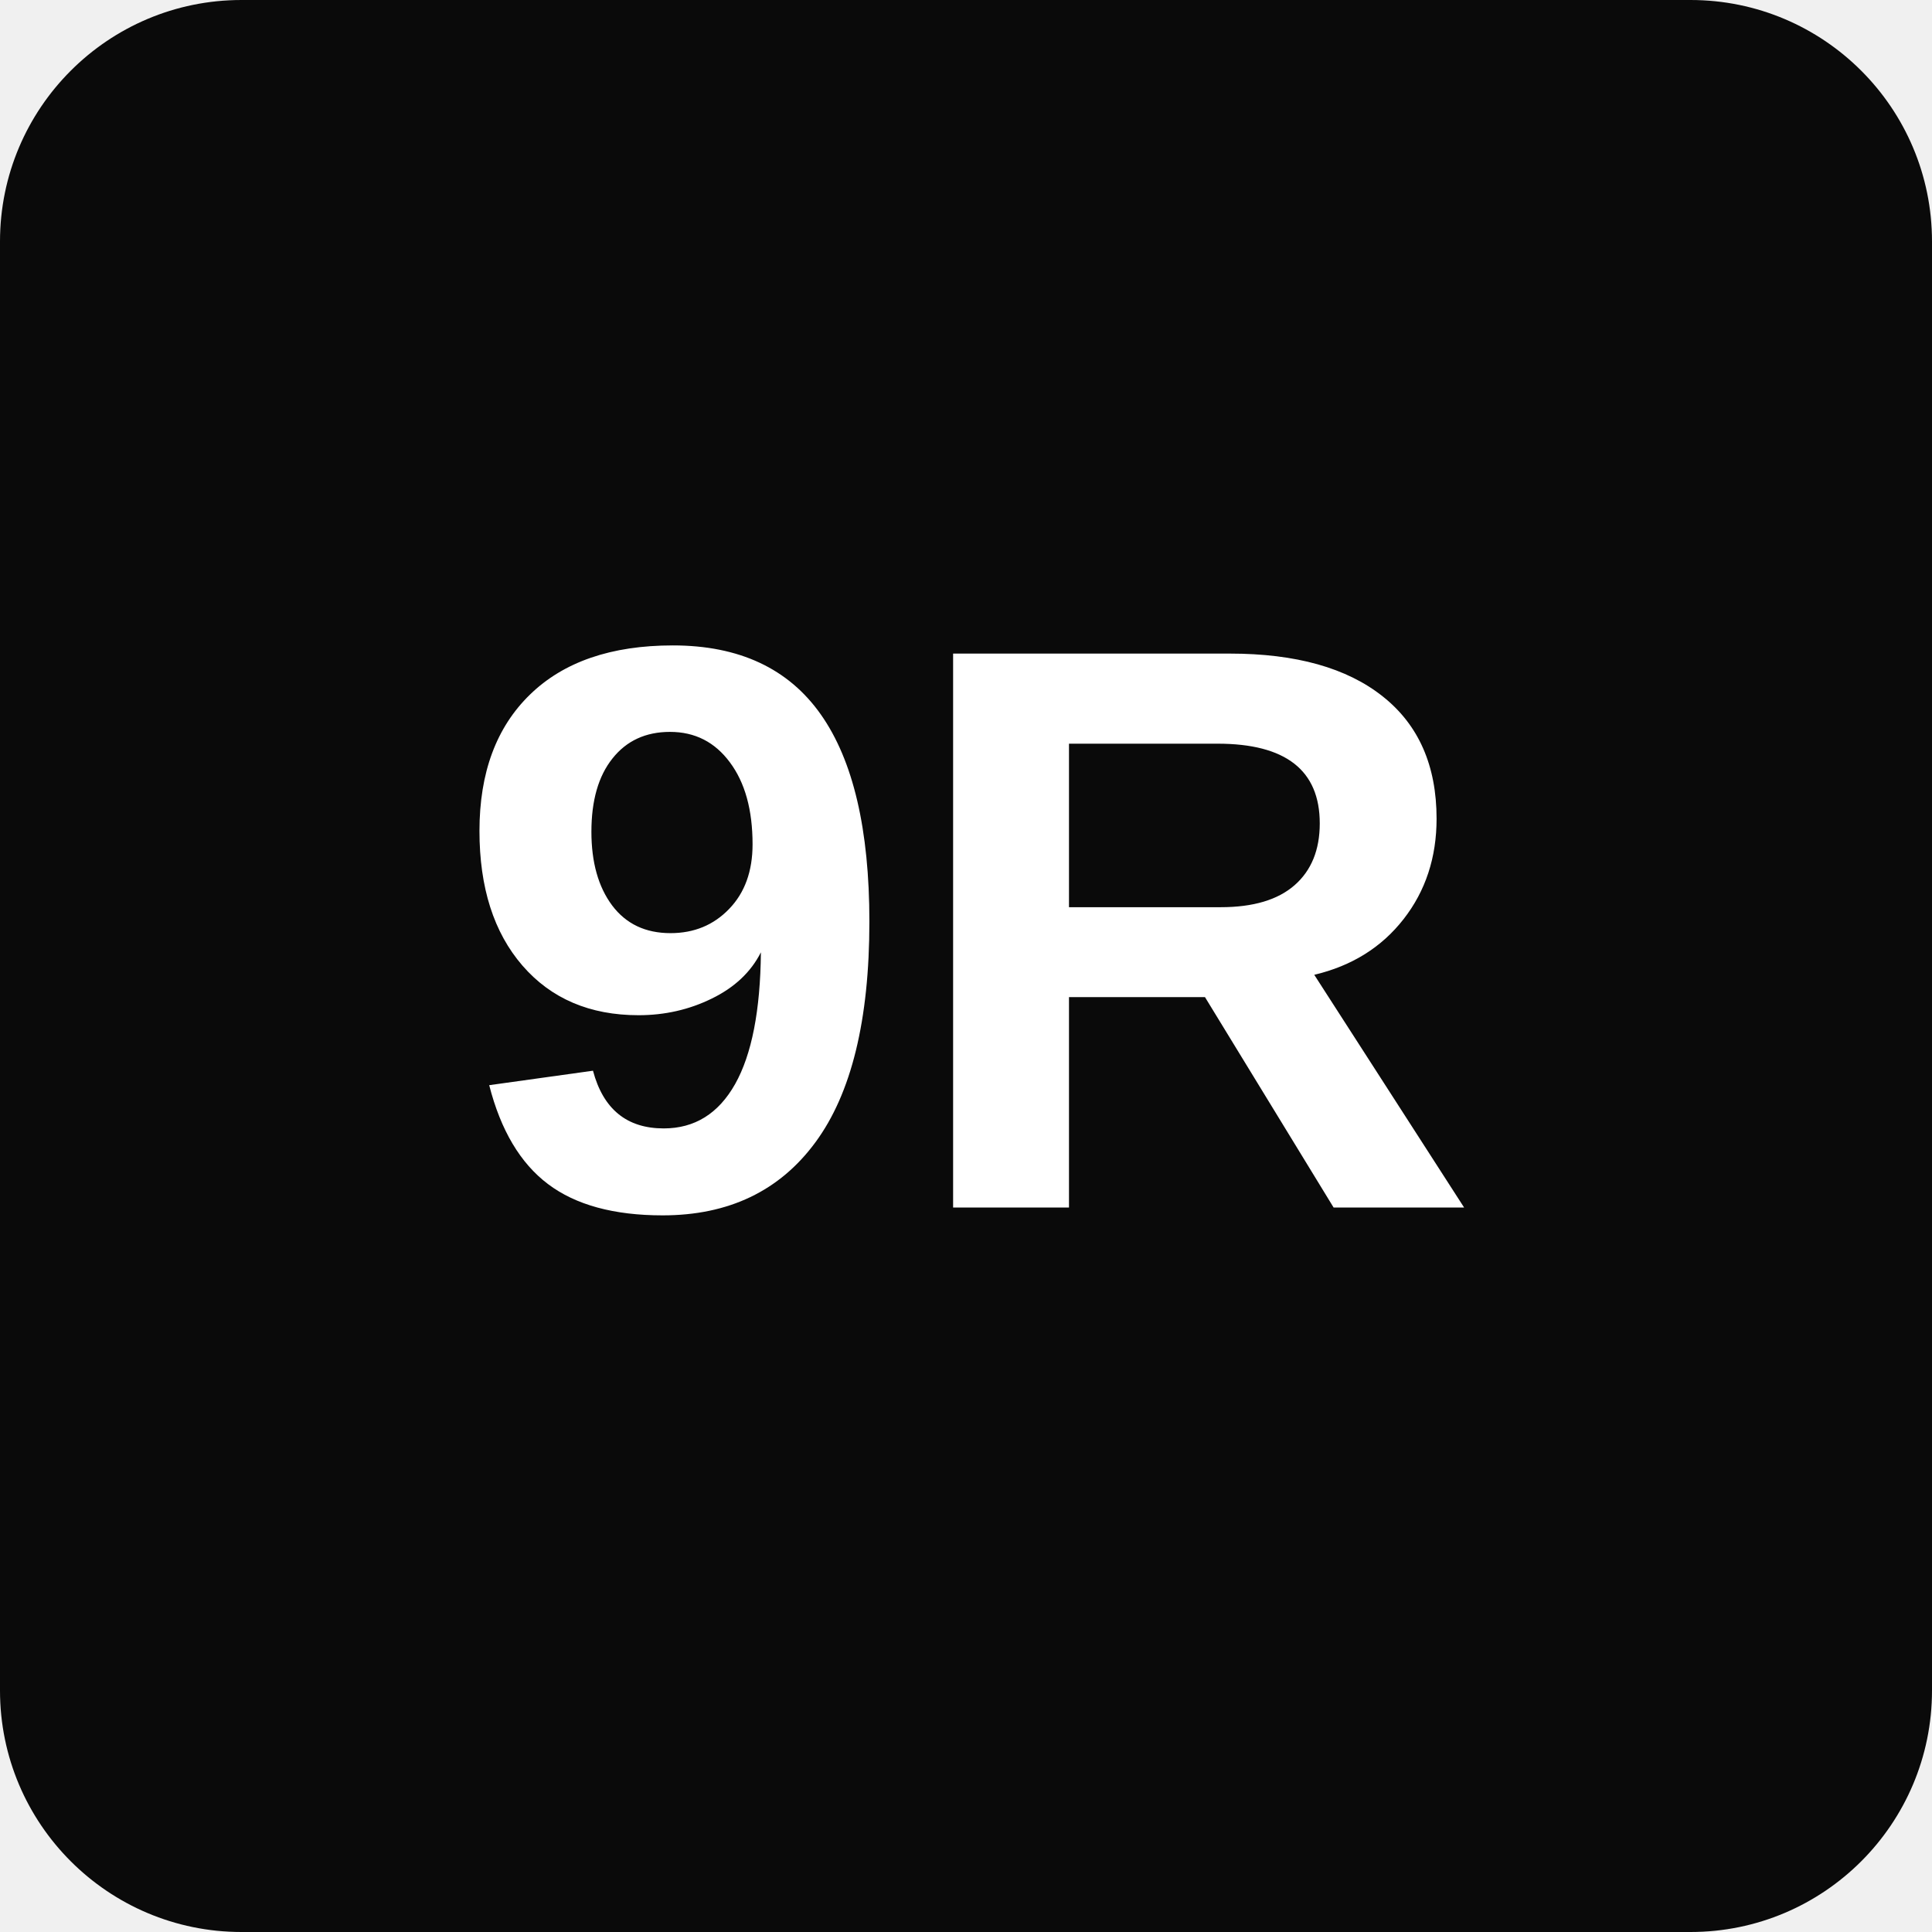
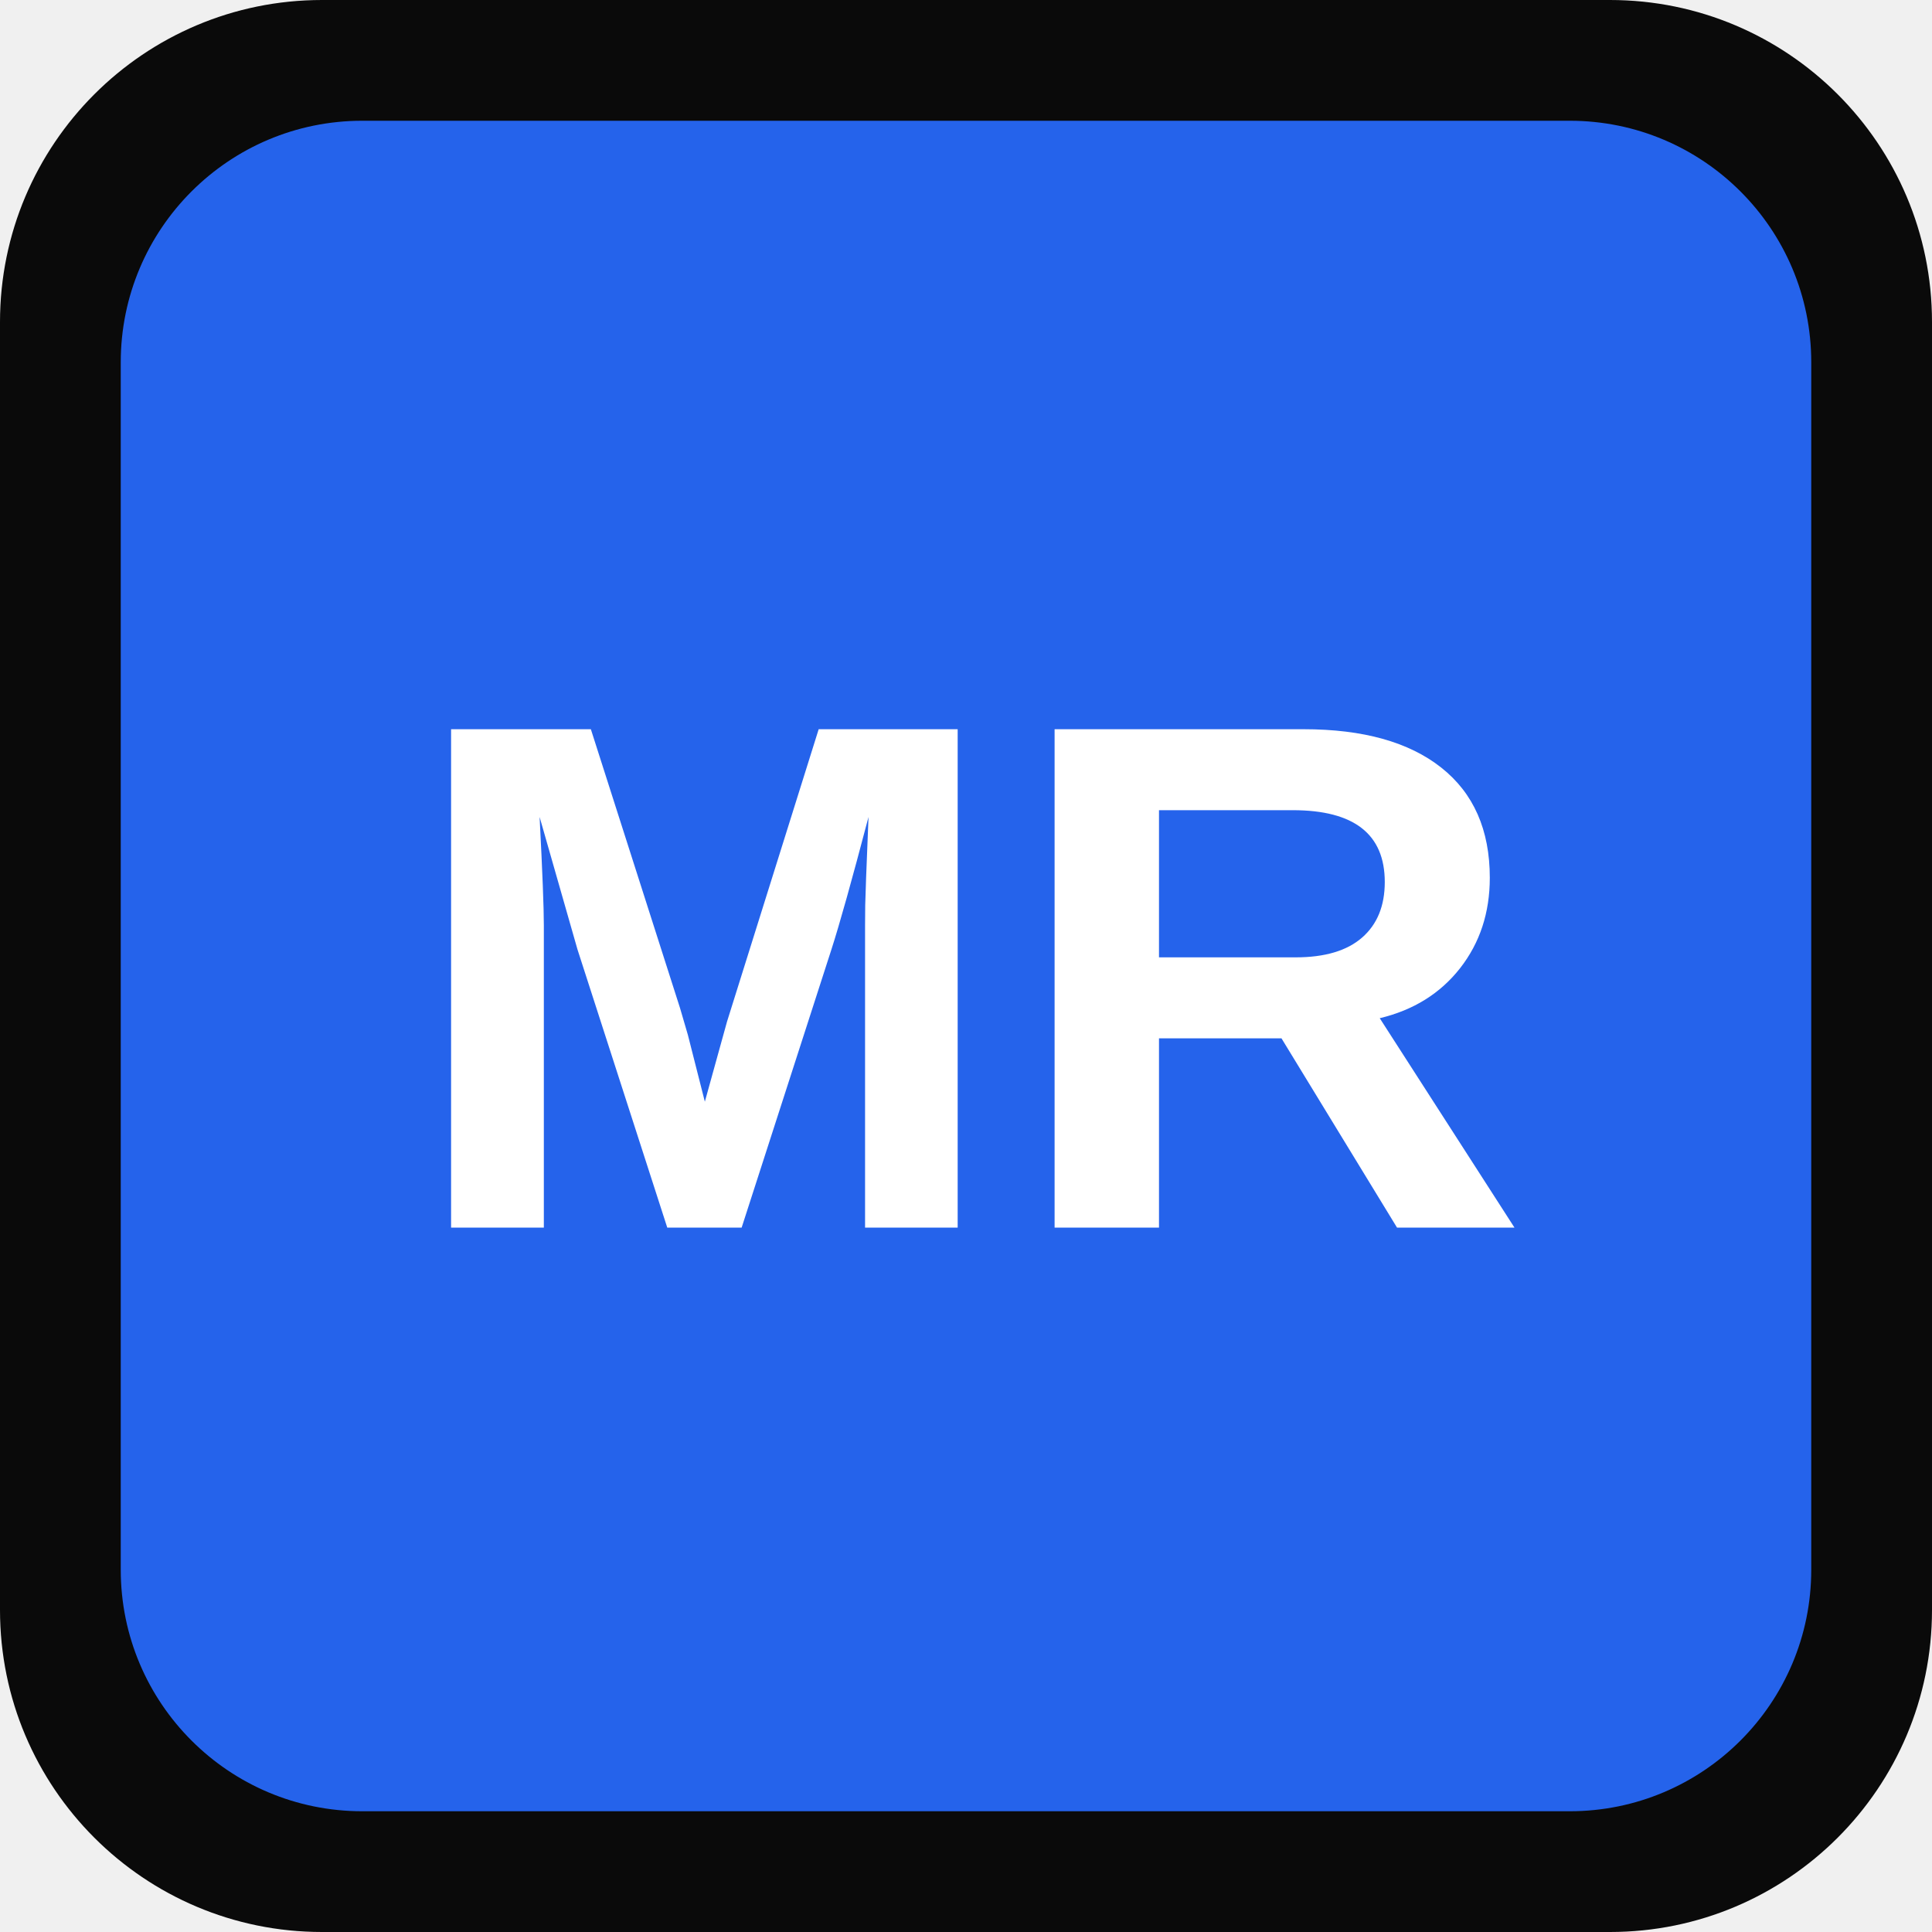
<svg xmlns="http://www.w3.org/2000/svg" width="192" height="192" viewBox="0 0 192 192">
-   <rect width="192" height="192" rx="24" fill="#0a0a0a" />
-   <text x="96" y="120" font-family="Arial, sans-serif" font-size="80" font-weight="bold" fill="#ffffff" text-anchor="middle">9R</text>
+   <rect width="192" height="192" rx="32" fill="#0a0a0a" />
+   <rect x="12" y="12" width="168" height="168" rx="24" fill="#2563EB" />
+   <text x="96" y="122" font-family="Arial, sans-serif" font-size="72" font-weight="bold" fill="#ffffff" text-anchor="middle">MR</text>
</svg>
